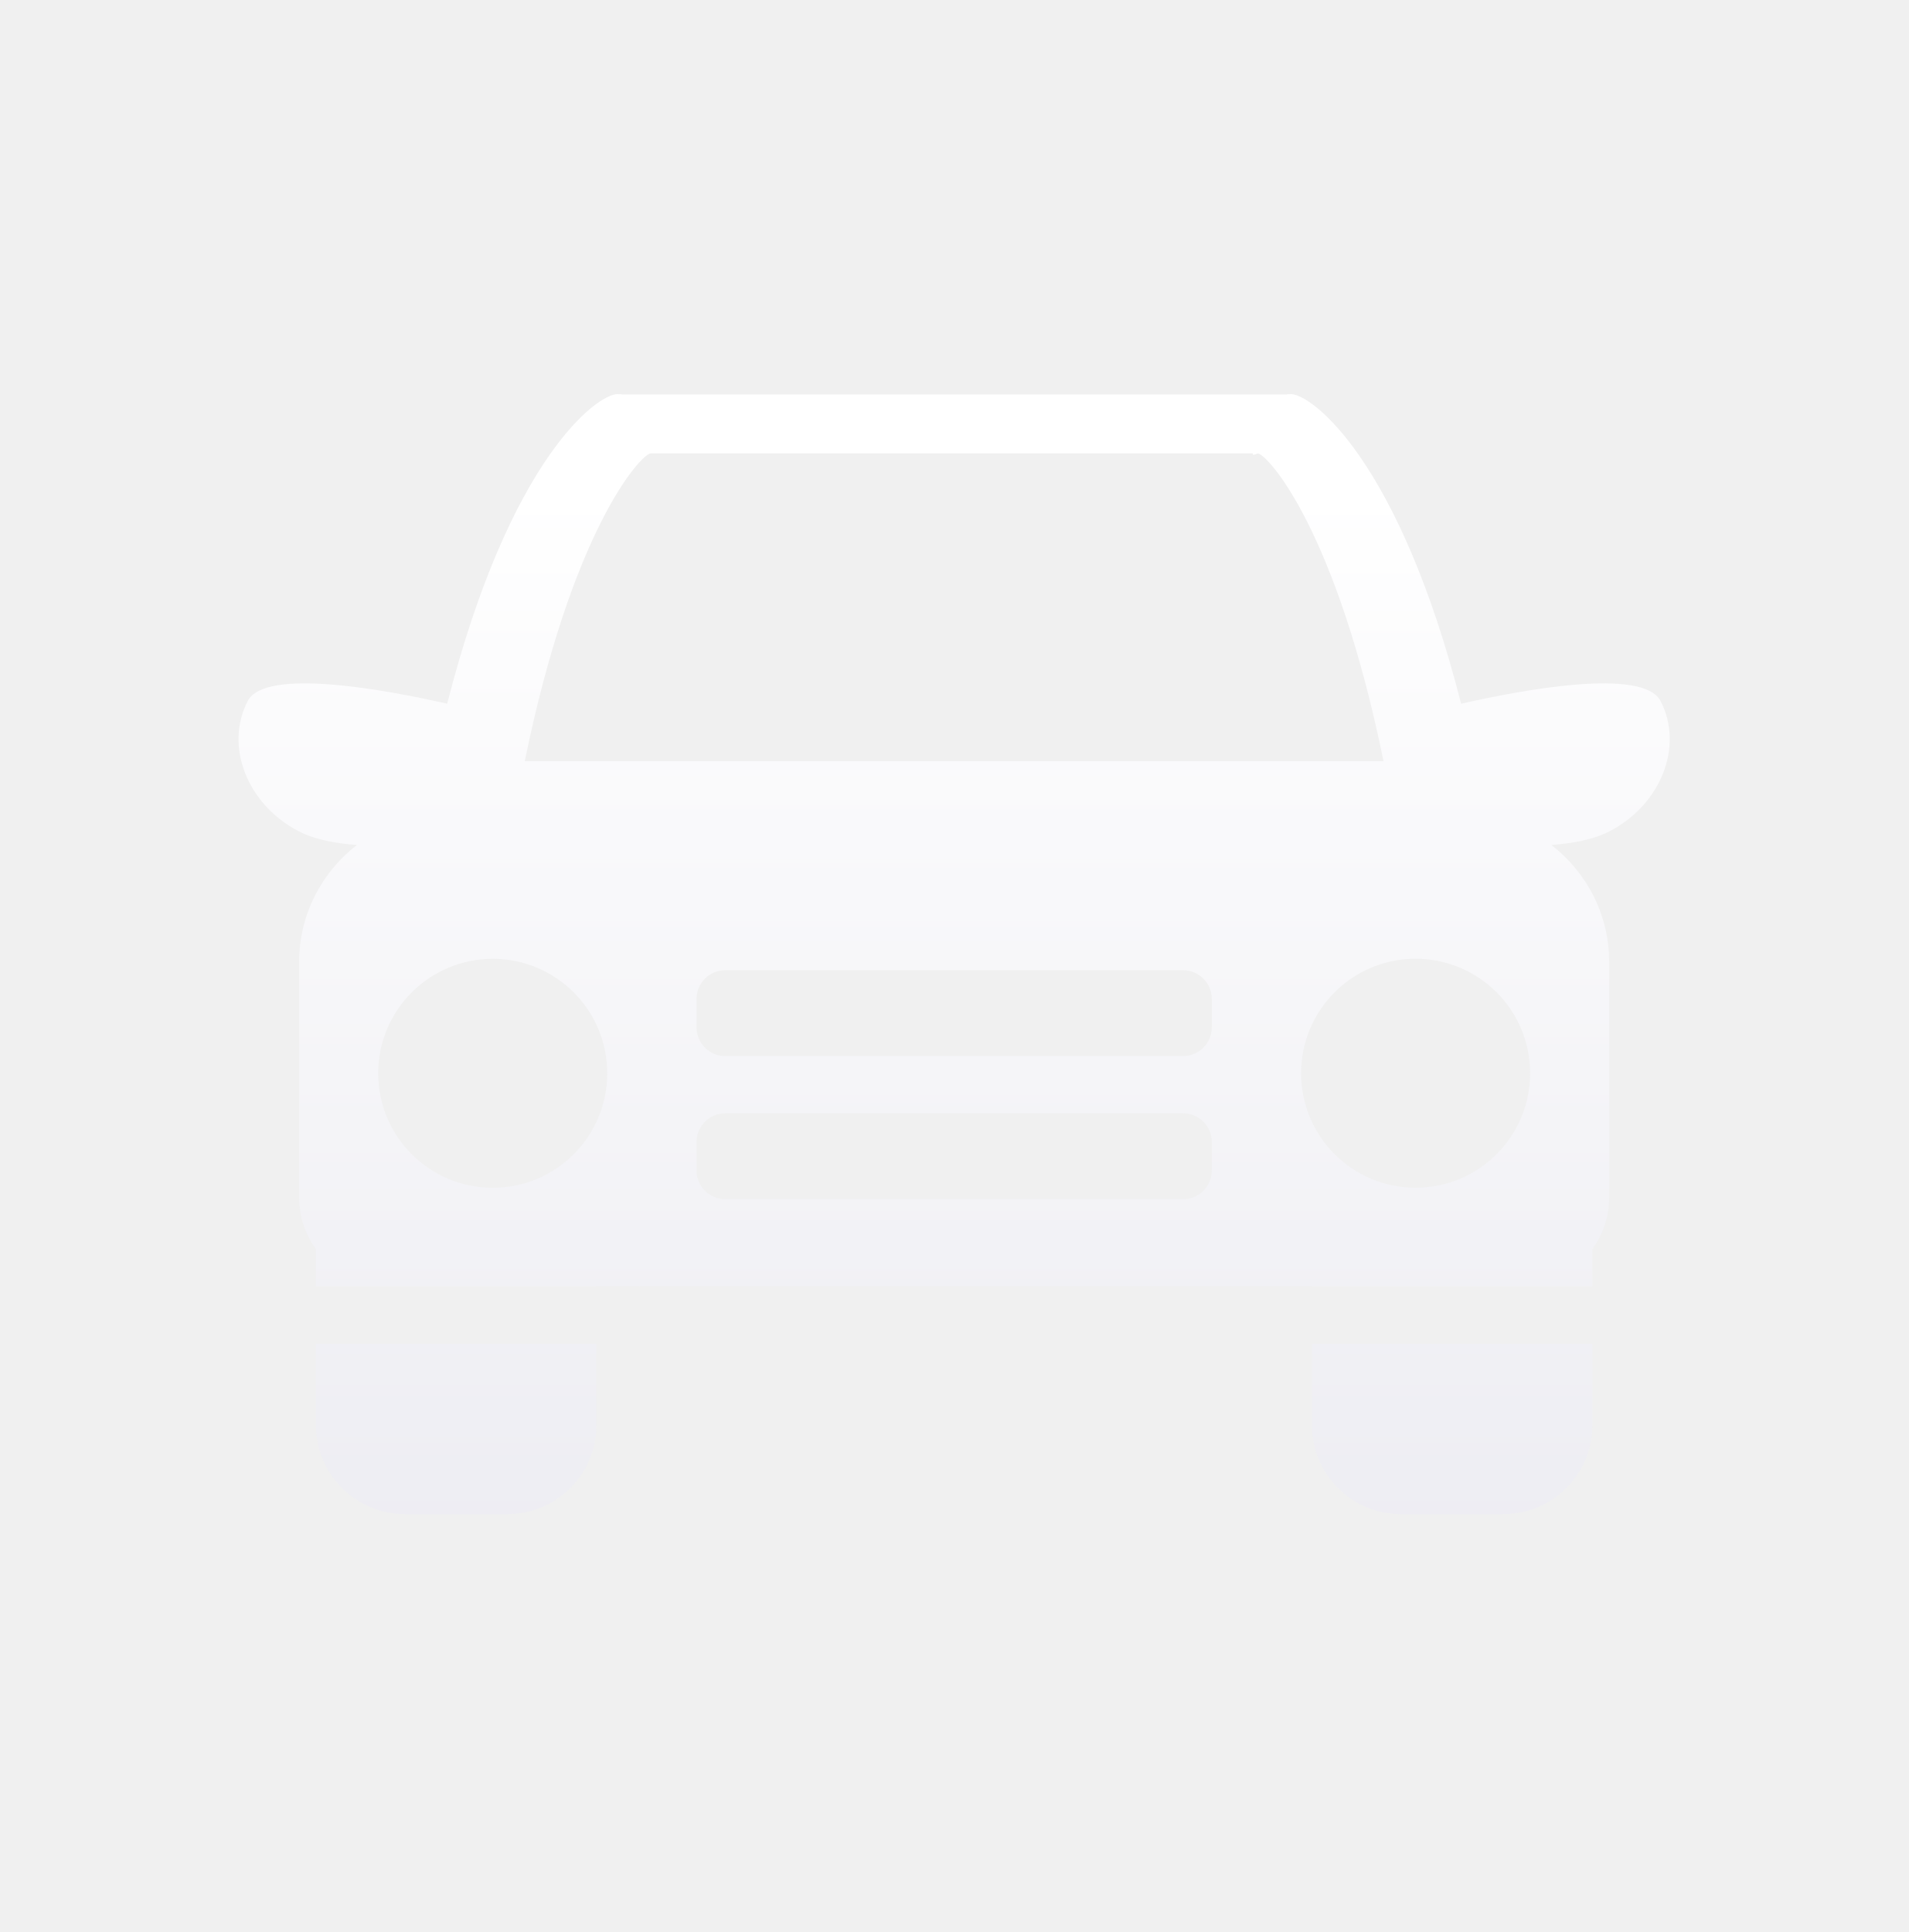
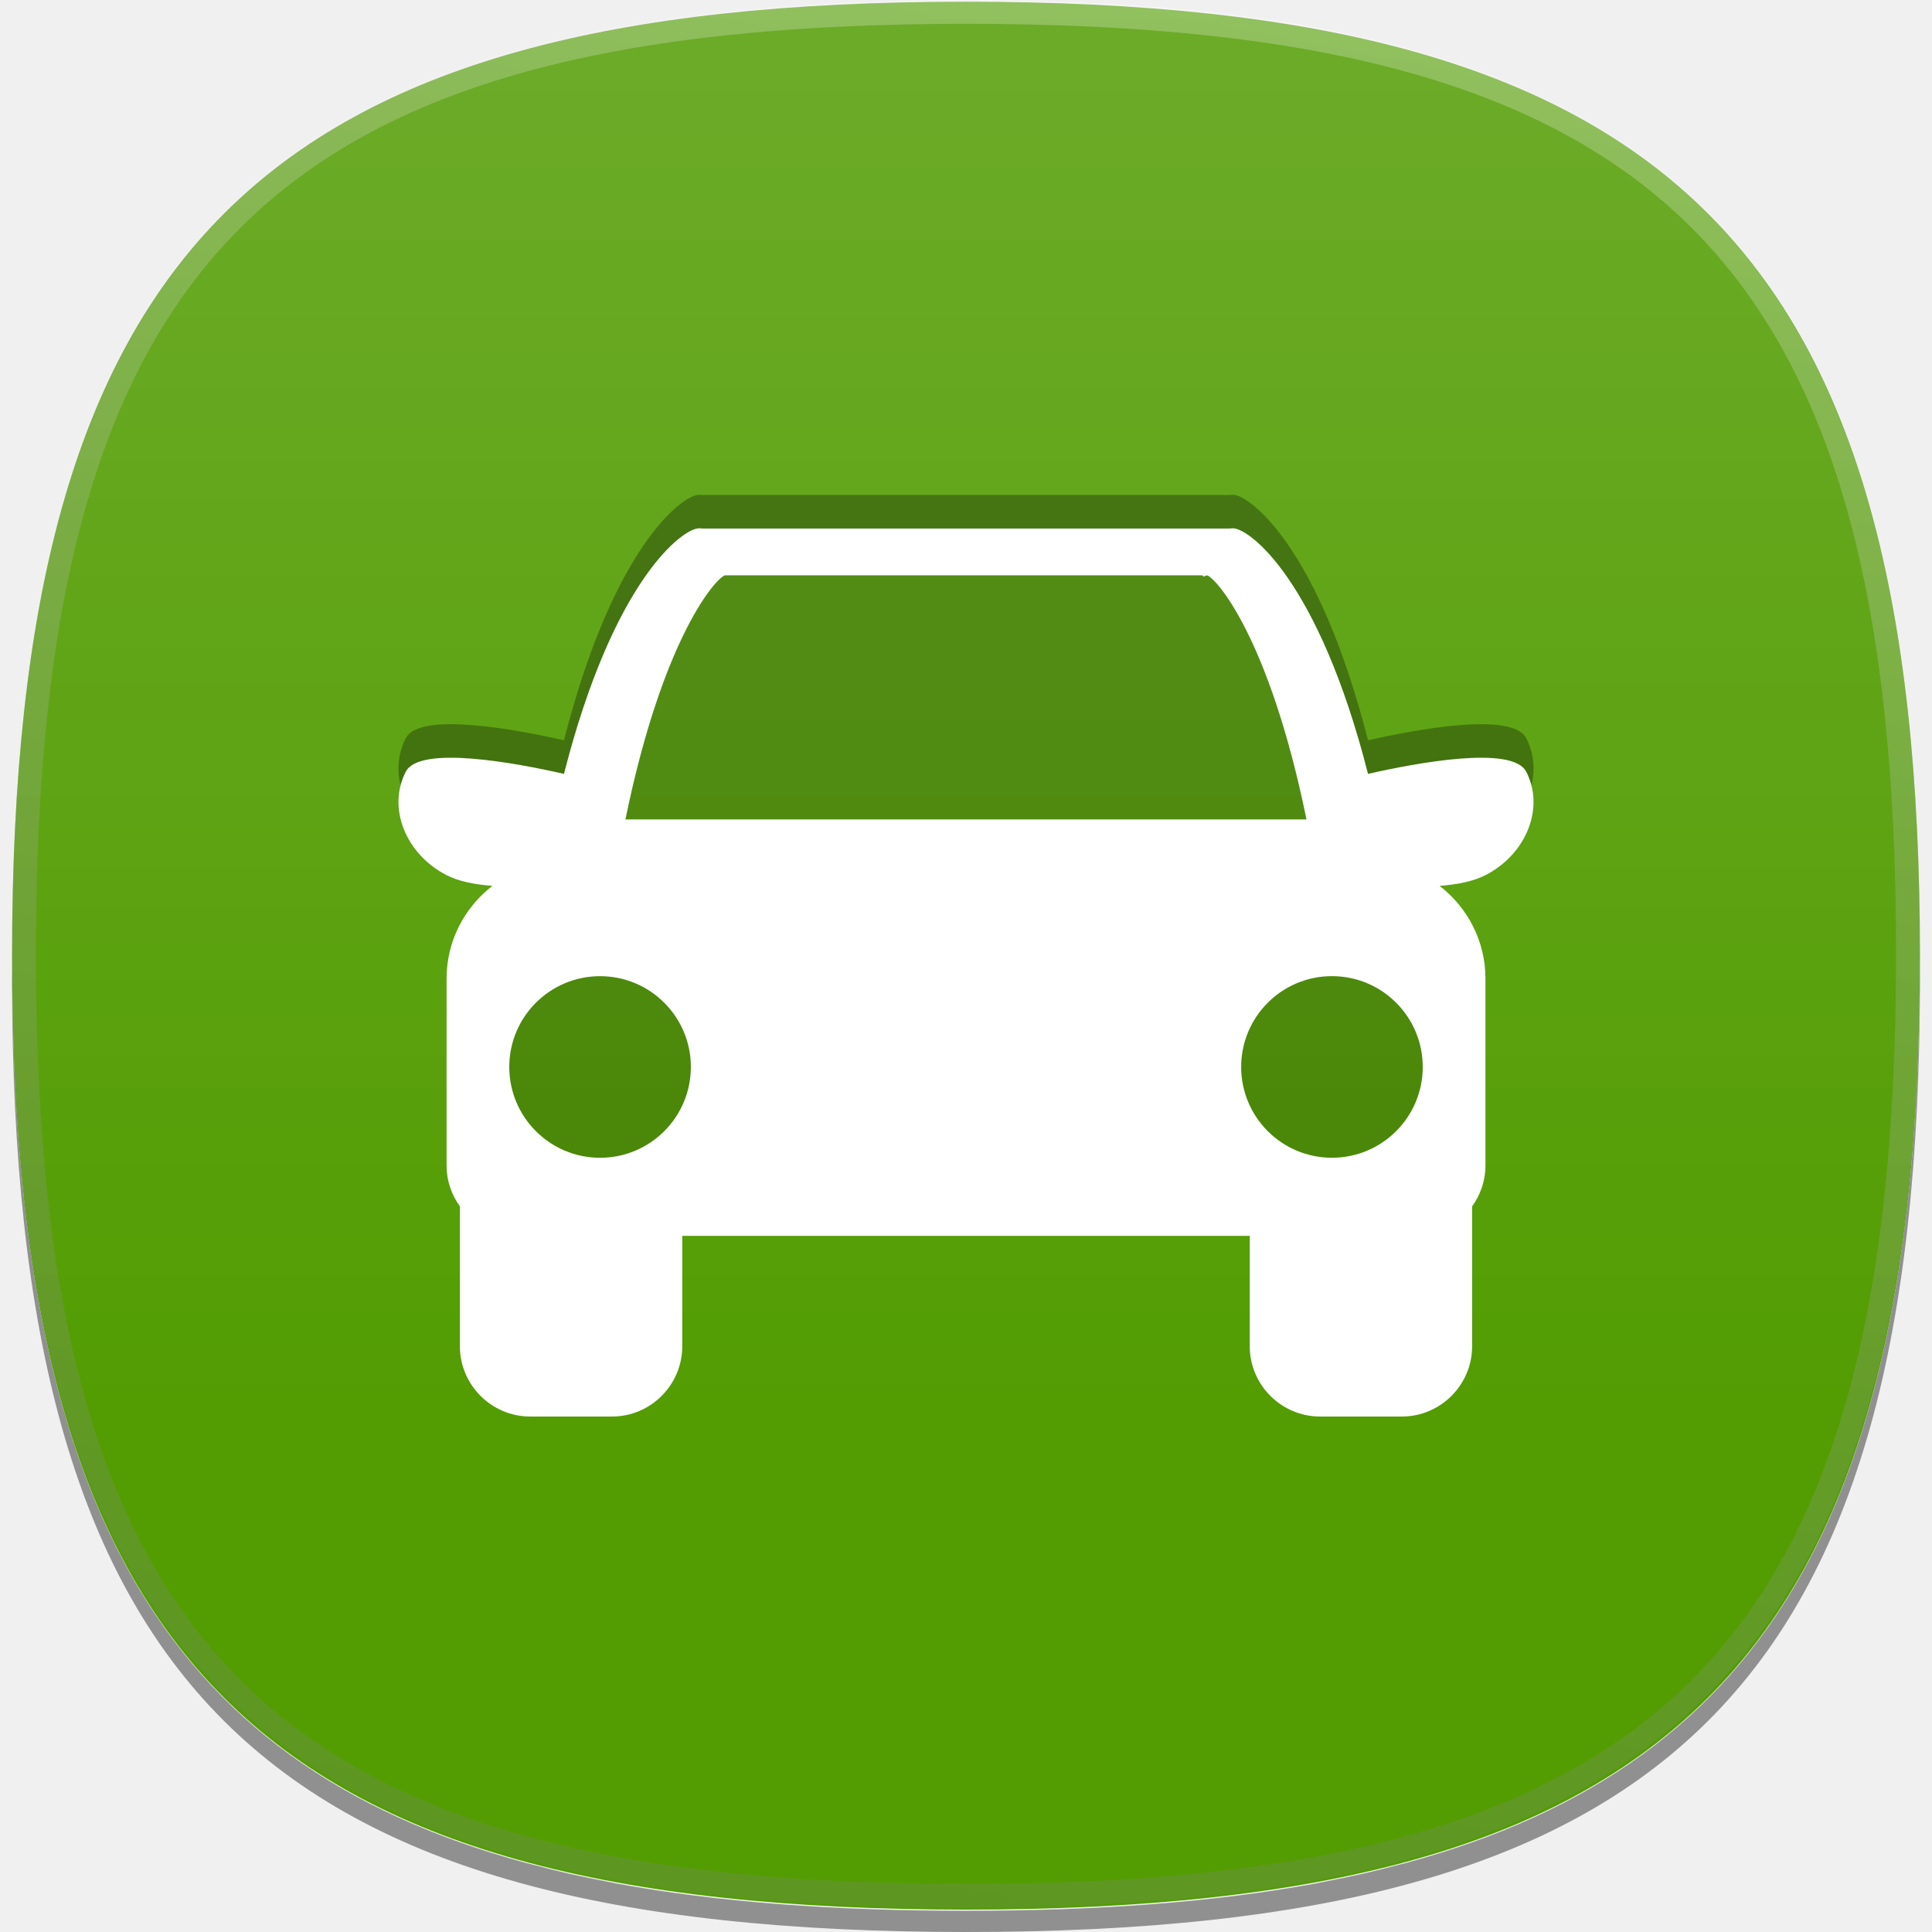
- <svg xmlns="http://www.w3.org/2000/svg" version="1.1" id="icon-l-drive-layer" x="0px" y="0px" width="80px" height="81px" viewBox="0 0 80 81" style="enable-background:new 0 0 80 81;" xml:space="preserve">
+ <svg xmlns="http://www.w3.org/2000/svg" version="1.1" id="icon-l-drive-layer" x="0px" y="0px" width="80px" height="80px" viewBox="0 0 80 80" style="enable-background:new 0 0 80 80;" xml:space="preserve">
  <g id="icon-l-drive">
-     <linearGradient id="SVGID_1_" gradientUnits="userSpaceOnUse" x1="39.999" y1="20.397" x2="39.999" y2="207.451">
+     <rect style="fill:none;" width="80" height="80" />
+     <path id="_x31__pixel_shadow_28_" style="opacity:0.4;" d="M58.207,77.145c-0.089,0.025-0.182,0.045-0.271,0.068   c-0.497,0.133-1,0.26-1.52,0.379c-0.521,0.117-1.06,0.227-1.604,0.332c-0.112,0.02-0.219,0.045-0.331,0.068   c-4.176,0.771-8.979,1.131-14.479,1.131c-5.503,0-10.305-0.359-14.479-1.131c-0.114-0.023-0.219-0.049-0.33-0.068   c-0.545-0.105-1.085-0.215-1.606-0.332c-0.52-0.119-1.021-0.246-1.519-0.379c-0.09-0.023-0.184-0.043-0.271-0.068   C6.457,72.99,0.592,61.873,0.506,40.098c0,0.162-0.006,0.312-0.006,0.477C0.5,69.838,10.735,80,40.002,80   C69.267,80,79.5,69.838,79.5,40.574c0-0.164-0.002-0.314-0.004-0.477C79.411,61.873,73.545,72.99,58.207,77.145" />
+     <path id="flat_colour_squircle_29_" style="fill:#539D03;" d="M79.5,39.57c0,29.268-10.233,39.502-39.499,39.502   C10.733,79.072,0.5,68.838,0.5,39.57c0-29.264,10.233-39.499,39.501-39.499C69.267,0.071,79.5,10.307,79.5,39.57" />
+     <linearGradient id="shine_top_layer_1_" gradientUnits="userSpaceOnUse" x1="39.999" y1="0" x2="39.999" y2="79.001">
      <stop offset="0" style="stop-color:#FFFFFF" />
-       <stop offset="1" style="stop-color:#B3B2C9" />
+       <stop offset="0.736" style="stop-color:#FFFFFF;stop-opacity:0" />
    </linearGradient>
-     <path style="fill:url(#SVGID_1_);" d="M12.521,34.85c0.66,0.346,1.541,0.512,2.443,0.576c-1.468,1.134-2.423,2.906-2.423,4.895   v9.897c0,0.803,0.267,1.541,0.704,2.149v1.568H25v-0.008l2.922,0.001h24.125L55,53.928v0.008h11.754v-1.567   c0.438-0.607,0.704-1.348,0.704-2.15V40.32c0-1.988-0.955-3.761-2.425-4.895c0.902-0.064,1.783-0.23,2.445-0.576   c2.162-1.123,3.117-3.57,2.133-5.461c-0.737-1.416-5.838-0.457-8.359,0.116c-2.621-10.276-6.281-12.981-7.139-12.981   c-0.121,0-0.187,0.014-0.187,0.014H26.074c0,0-0.065-0.014-0.188-0.014c-0.857,0-4.519,2.705-7.139,12.981   c-2.521-0.573-7.624-1.532-8.361-0.116C9.404,31.279,10.357,33.727,12.521,34.85z M50.8,49.076c0,0.66-0.54,1.2-1.2,1.2H30.4   c-0.66,0-1.2-0.54-1.2-1.2v-1.2c0-0.659,0.54-1.2,1.2-1.2H49.6c0.66,0,1.2,0.541,1.2,1.2V49.076z M50.8,43.076   c0,0.66-0.54,1.2-1.2,1.2H30.4c-0.66,0-1.2-0.54-1.2-1.2v-1.199c0-0.66,0.54-1.201,1.2-1.201H49.6c0.66,0,1.2,0.541,1.2,1.201   V43.076z M64.145,44.996c0,2.65-2.148,4.801-4.802,4.801c-2.65,0-4.799-2.15-4.799-4.801s2.148-4.8,4.799-4.8   C61.996,40.196,64.145,42.346,64.145,44.996z M27.264,19.008h0.23h25.014l0.036,0.068l0.193-0.068   c0.454,0.105,3.286,3.235,5.262,12.903h-36C23.979,22.238,26.812,19.113,27.264,19.008z M20.657,40.199   c2.649,0,4.799,2.148,4.799,4.799c0,2.651-2.149,4.801-4.799,4.801c-2.652,0-4.802-2.149-4.802-4.801   C15.855,42.348,18.005,40.199,20.657,40.199z M25,56.336v3.43c0,2.041-1.671,3.711-3.713,3.711h-4.328   c-2.041,0-3.713-1.67-3.713-3.711v-3.43H25z M66.754,56.336v3.43c0,2.041-1.671,3.711-3.713,3.711h-4.328   c-2.042,0-3.713-1.67-3.713-3.711v-3.43H66.754z" />
-     <rect style="fill:none;" width="80" height="80" />
+     <path id="shine_top_layer_29_" style="opacity:0.15;fill:url(#shine_top_layer_1_);" d="M79.5,39.5C79.5,68.764,69.266,79,40,79   C10.736,79,0.5,68.764,0.5,39.5C0.5,10.234,10.736,0,40,0C69.266,0,79.5,10.234,79.5,39.5z" />
+     <linearGradient id="top_edge_highlight_1_" gradientUnits="userSpaceOnUse" x1="47.711" y1="-0.17" x2="32.289" y2="79.17">
+       <stop offset="0" style="stop-color:#FFFFFF" />
+       <stop offset="0.112" style="stop-color:#EBEBEB" />
+       <stop offset="0.397" style="stop-color:#BDBDBD" />
+       <stop offset="0.65" style="stop-color:#9B9B9B" />
+       <stop offset="0.86" style="stop-color:#878787" />
+       <stop offset="1" style="stop-color:#808080" />
+     </linearGradient>
+     <path id="top_edge_highlight_28_" style="opacity:0.25;fill:url(#top_edge_highlight_1_);" d="M40.001,79   C10.837,79,0.5,68.664,0.5,39.498C0.5,10.336,10.837,0,40.001,0C69.164,0,79.5,10.336,79.5,39.498C79.5,68.664,69.164,79,40.001,79   L40.001,79z M40.001,0.986c-28.795,0-38.514,9.718-38.514,38.512c0,28.797,9.719,38.514,38.514,38.514   c28.794,0,38.512-9.717,38.512-38.514C78.513,10.704,68.795,0.986,40.001,0.986L40.001,0.986z" />
+     <path style="opacity:0.3;" d="M63.196,30.564c-0.579-1.109-4.574-0.357-6.549,0.09c-2.054-8.049-4.921-10.167-5.593-10.167   c-0.094,0-0.146,0.009-0.146,0.009H29.092c0,0-0.051-0.009-0.147-0.009c-0.671,0-3.539,2.118-5.592,10.167   c-1.975-0.447-5.972-1.199-6.549-0.09c-0.771,1.482-0.023,3.398,1.671,4.278c0.236,0.124,0.512,0.214,0.807,0.286h5.342l4.396-12   h21.75l4.99,12h4.958c0.294-0.072,0.569-0.162,0.807-0.286C63.22,33.963,63.967,32.047,63.196,30.564z" />
+     <polygon style="opacity:0.15;" points="19.145,47.129 28.395,23.504 29.02,23.129 50.77,23.129 59.895,39.5 59.895,44.129    59.895,48.629 20.27,48.629  " />
+     <path style="fill:#FFFFFF;" d="M63.196,31.952c-0.579-1.108-4.574-0.356-6.549,0.092c-2.054-8.05-4.921-10.168-5.593-10.168   c-0.094,0-0.146,0.01-0.146,0.01H29.092c0,0-0.051-0.01-0.147-0.01c-0.671,0-3.539,2.117-5.592,10.168   c-1.975-0.448-5.972-1.2-6.549-0.092c-0.771,1.482-0.023,3.397,1.671,4.278c0.518,0.271,1.208,0.4,1.915,0.451   c-1.15,0.889-1.898,2.278-1.898,3.834v7.754c0,0.629,0.209,1.207,0.552,1.684v0.074v1.154v4.566c0,1.6,1.31,2.908,2.908,2.908   h3.391c1.6,0,2.908-1.309,2.908-2.908v-4.566v-0.006h2.289h18.897h2.313v0.006v4.566c0,1.6,1.309,2.908,2.908,2.908h3.391   c1.599,0,2.908-1.309,2.908-2.908v-4.566v-1.154v-0.074c0.343-0.475,0.552-1.055,0.552-1.684v-7.754   c0-1.556-0.748-2.945-1.899-3.834c0.707-0.051,1.396-0.18,1.915-0.451C63.22,35.35,63.967,33.435,63.196,31.952z M24.848,47.941   c-2.077,0-3.76-1.684-3.76-3.762c0-2.076,1.683-3.758,3.76-3.758c2.075,0,3.759,1.682,3.759,3.758   C28.606,46.258,26.923,47.941,24.848,47.941z M25.898,33.93c1.553-7.578,3.771-10.025,4.125-10.108h0.181h19.593l0.029,0.055   l0.151-0.055c0.356,0.083,2.573,2.534,4.122,10.108H25.898z M51.394,44.18c0-2.076,1.683-3.76,3.758-3.76   c2.079,0,3.761,1.684,3.761,3.76s-1.682,3.76-3.761,3.76C53.076,47.939,51.394,46.256,51.394,44.18z" />
  </g>
</svg>
